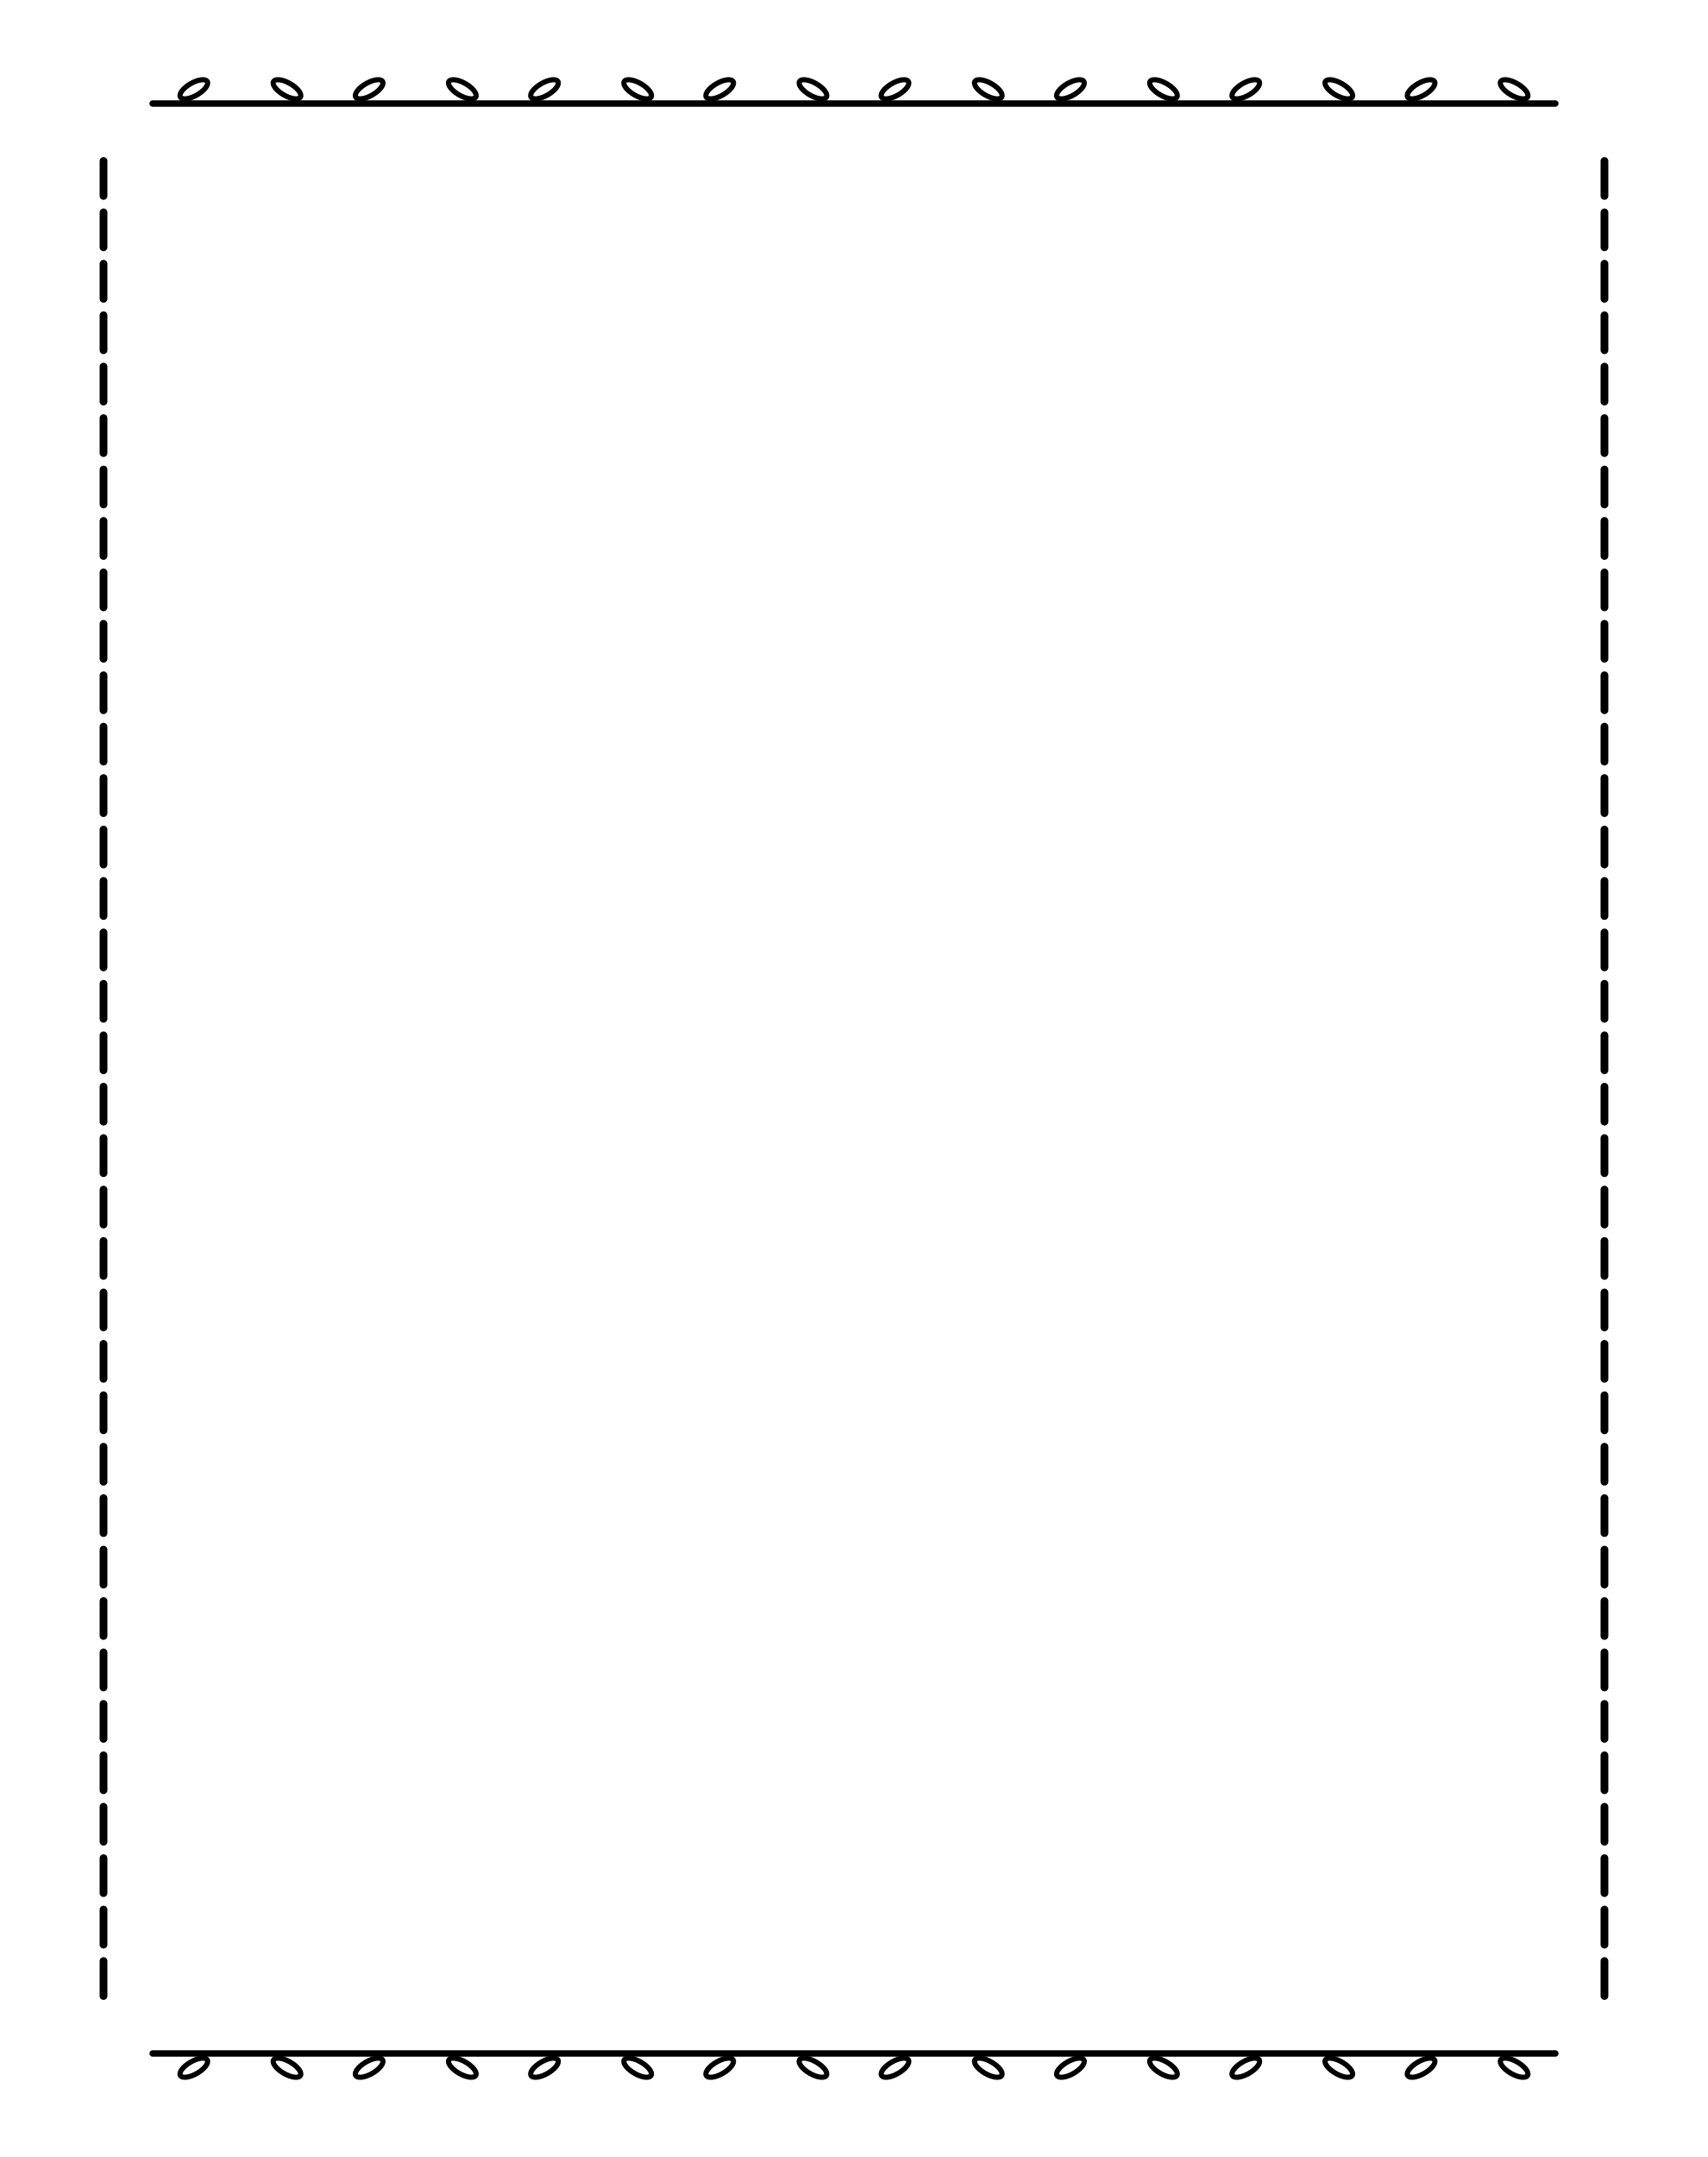
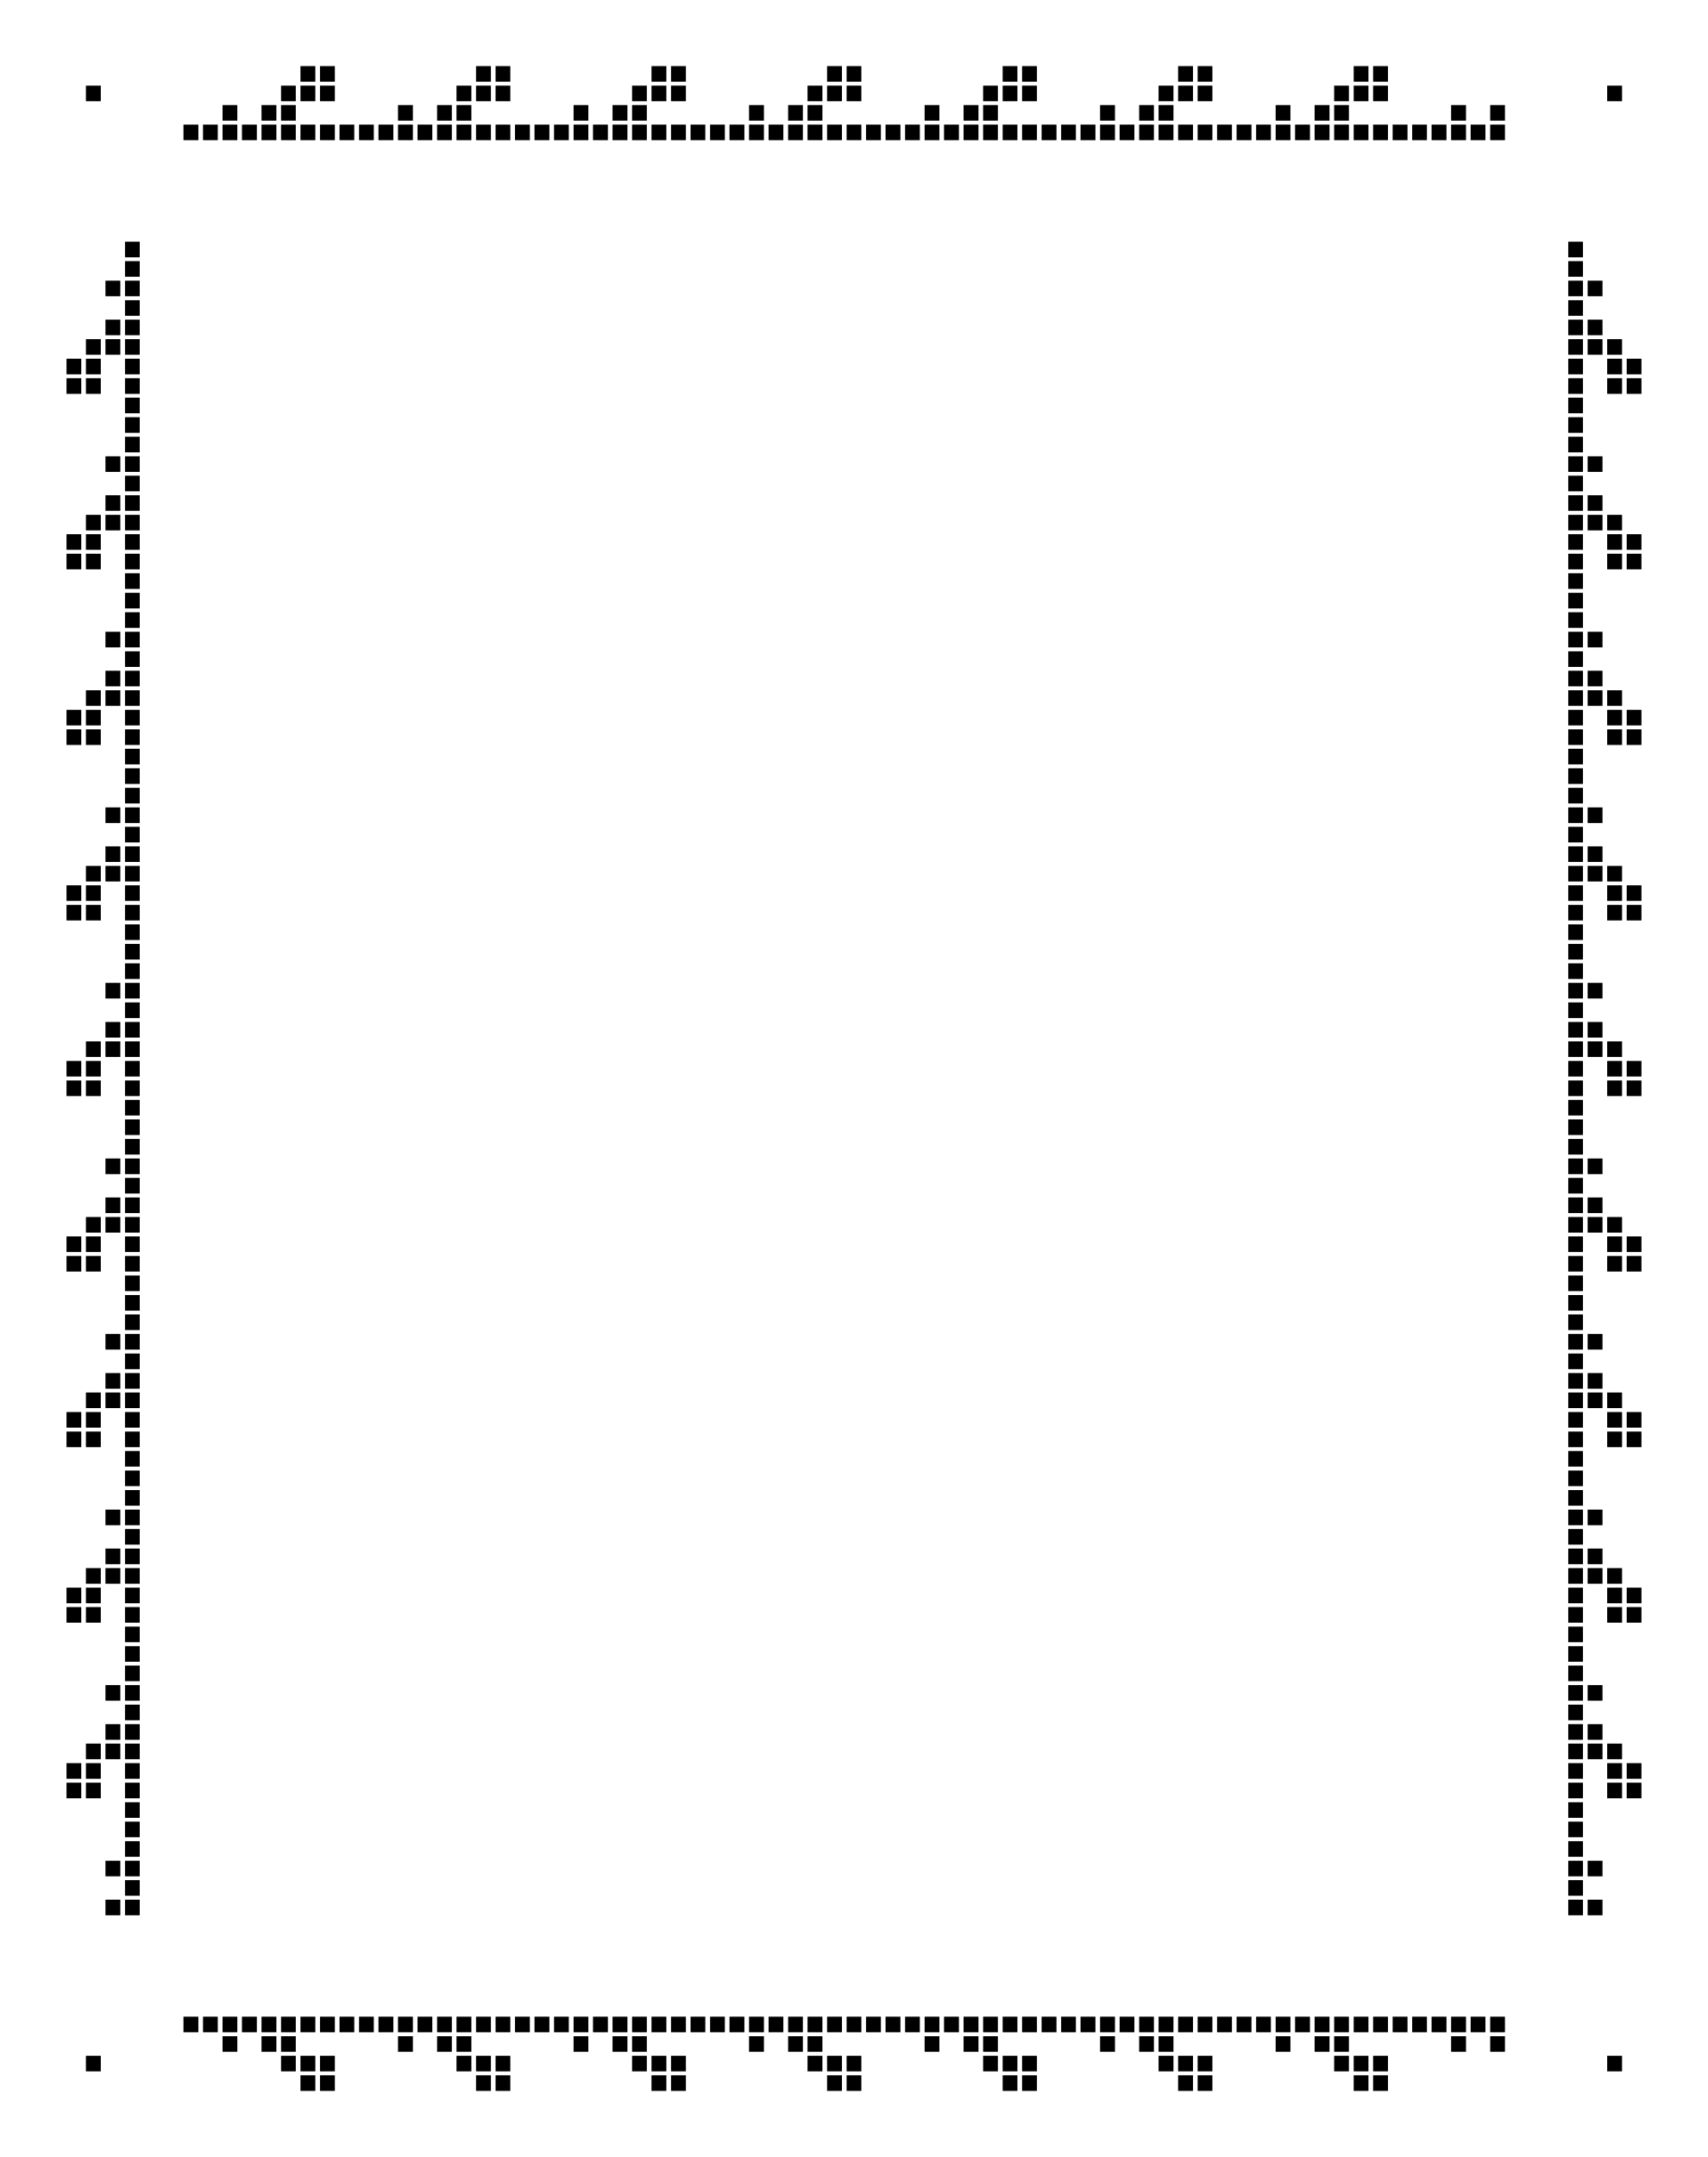
<svg xmlns="http://www.w3.org/2000/svg" width="132.00" height="166.67" viewBox="0 0 132.00 166.67">
-   <g fill="none" stroke="#000" stroke-linecap="round" stroke-linejoin="round">
-     <line x1="11.80" y1="8.00" x2="120.20" y2="8.00" stroke-width="0.5" />
-     <ellipse cx="14.98" cy="6.90" rx="1.20" ry="0.50" transform="rotate(-30.0 14.98 6.90)" stroke-width="0.4" />
-     <ellipse cx="22.18" cy="6.90" rx="1.20" ry="0.50" transform="rotate(30.0 22.18 6.90)" stroke-width="0.4" />
-     <ellipse cx="28.53" cy="6.90" rx="1.20" ry="0.50" transform="rotate(-30.0 28.53 6.90)" stroke-width="0.4" />
-     <ellipse cx="35.73" cy="6.90" rx="1.20" ry="0.50" transform="rotate(30.0 35.73 6.90)" stroke-width="0.4" />
-     <ellipse cx="42.08" cy="6.90" rx="1.20" ry="0.50" transform="rotate(-30.0 42.08 6.90)" stroke-width="0.4" />
-     <ellipse cx="49.28" cy="6.90" rx="1.20" ry="0.50" transform="rotate(30.0 49.28 6.90)" stroke-width="0.4" />
-     <ellipse cx="55.62" cy="6.90" rx="1.20" ry="0.50" transform="rotate(-30.0 55.62 6.90)" stroke-width="0.4" />
-     <ellipse cx="62.83" cy="6.90" rx="1.20" ry="0.50" transform="rotate(30.0 62.83 6.90)" stroke-width="0.4" />
-     <ellipse cx="69.17" cy="6.90" rx="1.20" ry="0.50" transform="rotate(-30.0 69.17 6.90)" stroke-width="0.4" />
-     <ellipse cx="76.38" cy="6.90" rx="1.20" ry="0.50" transform="rotate(30.0 76.38 6.90)" stroke-width="0.4" />
-     <ellipse cx="82.73" cy="6.90" rx="1.20" ry="0.50" transform="rotate(-30.0 82.73 6.90)" stroke-width="0.4" />
-     <ellipse cx="89.92" cy="6.90" rx="1.20" ry="0.50" transform="rotate(30.0 89.92 6.90)" stroke-width="0.4" />
-     <ellipse cx="96.28" cy="6.90" rx="1.20" ry="0.50" transform="rotate(-30.0 96.28 6.90)" stroke-width="0.4" />
-     <ellipse cx="103.47" cy="6.90" rx="1.20" ry="0.50" transform="rotate(30.0 103.47 6.90)" stroke-width="0.4" />
-     <ellipse cx="109.83" cy="6.90" rx="1.20" ry="0.50" transform="rotate(-30.0 109.83 6.90)" stroke-width="0.4" />
-     <ellipse cx="117.02" cy="6.90" rx="1.20" ry="0.50" transform="rotate(30.0 117.02 6.90)" stroke-width="0.4" />
-     <line x1="11.80" y1="158.67" x2="120.20" y2="158.67" stroke-width="0.5" />
-     <ellipse cx="14.98" cy="159.77" rx="1.20" ry="0.50" transform="rotate(-30.0 14.98 159.77)" stroke-width="0.4" />
-     <ellipse cx="22.18" cy="159.77" rx="1.20" ry="0.50" transform="rotate(30.0 22.18 159.77)" stroke-width="0.4" />
-     <ellipse cx="28.53" cy="159.77" rx="1.20" ry="0.50" transform="rotate(-30.0 28.53 159.77)" stroke-width="0.4" />
-     <ellipse cx="35.73" cy="159.77" rx="1.20" ry="0.50" transform="rotate(30.0 35.73 159.77)" stroke-width="0.4" />
-     <ellipse cx="42.08" cy="159.77" rx="1.20" ry="0.50" transform="rotate(-30.0 42.08 159.77)" stroke-width="0.4" />
-     <ellipse cx="49.28" cy="159.77" rx="1.20" ry="0.50" transform="rotate(30.0 49.28 159.77)" stroke-width="0.4" />
-     <ellipse cx="55.62" cy="159.77" rx="1.20" ry="0.50" transform="rotate(-30.0 55.62 159.77)" stroke-width="0.4" />
-     <ellipse cx="62.83" cy="159.77" rx="1.20" ry="0.50" transform="rotate(30.0 62.83 159.77)" stroke-width="0.4" />
-     <ellipse cx="69.17" cy="159.77" rx="1.20" ry="0.50" transform="rotate(-30.0 69.17 159.77)" stroke-width="0.4" />
-     <ellipse cx="76.38" cy="159.77" rx="1.20" ry="0.50" transform="rotate(30.0 76.38 159.77)" stroke-width="0.4" />
-     <ellipse cx="82.73" cy="159.77" rx="1.20" ry="0.50" transform="rotate(-30.0 82.73 159.77)" stroke-width="0.4" />
-     <ellipse cx="89.92" cy="159.77" rx="1.20" ry="0.50" transform="rotate(30.0 89.92 159.77)" stroke-width="0.4" />
-     <ellipse cx="96.28" cy="159.77" rx="1.20" ry="0.50" transform="rotate(-30.0 96.28 159.77)" stroke-width="0.4" />
-     <ellipse cx="103.47" cy="159.77" rx="1.20" ry="0.50" transform="rotate(30.0 103.47 159.77)" stroke-width="0.4" />
-     <ellipse cx="109.83" cy="159.77" rx="1.20" ry="0.50" transform="rotate(-30.0 109.83 159.77)" stroke-width="0.4" />
-     <ellipse cx="117.02" cy="159.77" rx="1.20" ry="0.50" transform="rotate(30.0 117.02 159.77)" stroke-width="0.4" />
-     <line x1="8.00" y1="12.44" x2="8.00" y2="15.14" stroke-width="0.6" />
-     <line x1="8.00" y1="16.41" x2="8.00" y2="19.11" stroke-width="0.6" />
-     <line x1="8.00" y1="20.38" x2="8.00" y2="23.09" stroke-width="0.6" />
-     <line x1="8.00" y1="24.36" x2="8.00" y2="27.06" stroke-width="0.6" />
-     <line x1="8.00" y1="28.33" x2="8.00" y2="31.03" stroke-width="0.6" />
-     <line x1="8.00" y1="32.31" x2="8.00" y2="35.01" stroke-width="0.6" />
-     <line x1="8.00" y1="36.28" x2="8.00" y2="38.98" stroke-width="0.6" />
-     <line x1="8.00" y1="40.25" x2="8.00" y2="42.96" stroke-width="0.6" />
-     <line x1="8.00" y1="44.23" x2="8.00" y2="46.93" stroke-width="0.6" />
-     <line x1="8.00" y1="48.20" x2="8.00" y2="50.90" stroke-width="0.6" />
-     <line x1="8.00" y1="52.18" x2="8.00" y2="54.88" stroke-width="0.6" />
-     <line x1="8.00" y1="56.15" x2="8.00" y2="58.85" stroke-width="0.6" />
-     <line x1="8.00" y1="60.12" x2="8.00" y2="62.83" stroke-width="0.6" />
-     <line x1="8.00" y1="64.10" x2="8.00" y2="66.80" stroke-width="0.6" />
-     <line x1="8.00" y1="68.07" x2="8.00" y2="70.78" stroke-width="0.6" />
-     <line x1="8.00" y1="72.05" x2="8.00" y2="74.75" stroke-width="0.6" />
-     <line x1="8.00" y1="76.02" x2="8.00" y2="78.72" stroke-width="0.6" />
-     <line x1="8.00" y1="80.00" x2="8.00" y2="82.70" stroke-width="0.6" />
-     <line x1="8.00" y1="83.97" x2="8.00" y2="86.67" stroke-width="0.6" />
-     <line x1="8.00" y1="87.94" x2="8.00" y2="90.65" stroke-width="0.6" />
-     <line x1="8.00" y1="91.92" x2="8.00" y2="94.62" stroke-width="0.6" />
-     <line x1="8.00" y1="95.89" x2="8.00" y2="98.59" stroke-width="0.6" />
-     <line x1="8.00" y1="99.87" x2="8.00" y2="102.57" stroke-width="0.6" />
-     <line x1="8.00" y1="103.84" x2="8.00" y2="106.54" stroke-width="0.6" />
-     <line x1="8.00" y1="107.81" x2="8.00" y2="110.52" stroke-width="0.6" />
-     <line x1="8.00" y1="111.79" x2="8.00" y2="114.49" stroke-width="0.6" />
-     <line x1="8.00" y1="115.76" x2="8.00" y2="118.46" stroke-width="0.6" />
-     <line x1="8.00" y1="119.74" x2="8.00" y2="122.44" stroke-width="0.6" />
-     <line x1="8.00" y1="123.71" x2="8.00" y2="126.41" stroke-width="0.6" />
-     <line x1="8.00" y1="127.68" x2="8.00" y2="130.39" stroke-width="0.6" />
-     <line x1="8.00" y1="131.66" x2="8.00" y2="134.36" stroke-width="0.6" />
-     <line x1="8.00" y1="135.63" x2="8.00" y2="138.33" stroke-width="0.6" />
-     <line x1="8.00" y1="139.61" x2="8.00" y2="142.31" stroke-width="0.6" />
-     <line x1="8.00" y1="143.58" x2="8.00" y2="146.28" stroke-width="0.6" />
-     <line x1="8.00" y1="147.55" x2="8.00" y2="150.26" stroke-width="0.6" />
-     <line x1="8.00" y1="151.53" x2="8.00" y2="154.23" stroke-width="0.6" />
-     <line x1="124.00" y1="12.44" x2="124.00" y2="15.14" stroke-width="0.6" />
-     <line x1="124.00" y1="16.41" x2="124.00" y2="19.11" stroke-width="0.6" />
-     <line x1="124.00" y1="20.38" x2="124.00" y2="23.09" stroke-width="0.6" />
-     <line x1="124.00" y1="24.36" x2="124.00" y2="27.06" stroke-width="0.6" />
-     <line x1="124.00" y1="28.33" x2="124.00" y2="31.03" stroke-width="0.6" />
-     <line x1="124.00" y1="32.31" x2="124.00" y2="35.01" stroke-width="0.6" />
-     <line x1="124.00" y1="36.28" x2="124.00" y2="38.98" stroke-width="0.6" />
-     <line x1="124.00" y1="40.25" x2="124.00" y2="42.96" stroke-width="0.6" />
-     <line x1="124.00" y1="44.23" x2="124.00" y2="46.93" stroke-width="0.6" />
-     <line x1="124.00" y1="48.20" x2="124.00" y2="50.90" stroke-width="0.6" />
-     <line x1="124.00" y1="52.18" x2="124.00" y2="54.88" stroke-width="0.6" />
-     <line x1="124.00" y1="56.15" x2="124.00" y2="58.85" stroke-width="0.6" />
-     <line x1="124.00" y1="60.12" x2="124.00" y2="62.83" stroke-width="0.6" />
-     <line x1="124.00" y1="64.10" x2="124.00" y2="66.80" stroke-width="0.6" />
-     <line x1="124.00" y1="68.07" x2="124.00" y2="70.78" stroke-width="0.6" />
-     <line x1="124.00" y1="72.05" x2="124.00" y2="74.75" stroke-width="0.6" />
-     <line x1="124.00" y1="76.02" x2="124.00" y2="78.72" stroke-width="0.6" />
-     <line x1="124.00" y1="80.00" x2="124.00" y2="82.70" stroke-width="0.6" />
-     <line x1="124.00" y1="83.97" x2="124.00" y2="86.67" stroke-width="0.6" />
-     <line x1="124.00" y1="87.94" x2="124.00" y2="90.65" stroke-width="0.6" />
-     <line x1="124.00" y1="91.92" x2="124.00" y2="94.62" stroke-width="0.6" />
-     <line x1="124.00" y1="95.89" x2="124.00" y2="98.59" stroke-width="0.6" />
-     <line x1="124.00" y1="99.87" x2="124.00" y2="102.57" stroke-width="0.6" />
-     <line x1="124.00" y1="103.84" x2="124.00" y2="106.54" stroke-width="0.6" />
-     <line x1="124.00" y1="107.81" x2="124.00" y2="110.52" stroke-width="0.6" />
-     <line x1="124.00" y1="111.79" x2="124.00" y2="114.49" stroke-width="0.6" />
-     <line x1="124.00" y1="115.76" x2="124.00" y2="118.46" stroke-width="0.6" />
-     <line x1="124.00" y1="119.74" x2="124.00" y2="122.44" stroke-width="0.6" />
-     <line x1="124.00" y1="123.71" x2="124.00" y2="126.41" stroke-width="0.6" />
-     <line x1="124.00" y1="127.68" x2="124.00" y2="130.39" stroke-width="0.6" />
-     <line x1="124.00" y1="131.66" x2="124.00" y2="134.36" stroke-width="0.6" />
-     <line x1="124.00" y1="135.63" x2="124.00" y2="138.33" stroke-width="0.6" />
-     <line x1="124.00" y1="139.61" x2="124.00" y2="142.31" stroke-width="0.6" />
-     <line x1="124.00" y1="143.58" x2="124.00" y2="146.28" stroke-width="0.6" />
-     <line x1="124.00" y1="147.55" x2="124.00" y2="150.26" stroke-width="0.6" />
-     <line x1="124.00" y1="151.53" x2="124.00" y2="154.23" stroke-width="0.6" />
-   </g>
+   <path d="M23.22 5.71H24.37M24.73 5.71H25.88M36.79 5.71H37.94M38.30 5.71H39.44M50.35 5.71H51.50M51.86 5.71H53.01M63.92 5.71H65.07M65.43 5.71H66.57M77.49 5.71H78.63M78.99 5.71H80.14M91.05 5.71H92.20M92.56 5.71H93.70M104.62 5.71H105.76M106.12 5.71H107.27M6.64 7.22H7.79M21.72 7.22H22.86M23.22 7.22H24.37M24.73 7.22H25.88M35.28 7.22H36.43M36.79 7.22H37.94M38.30 7.22H39.44M48.85 7.22H49.99M50.35 7.22H51.50M51.86 7.22H53.01M62.41 7.22H63.56M63.92 7.22H65.07M65.43 7.22H66.57M75.98 7.22H77.12M77.49 7.22H78.63M78.99 7.22H80.14M89.54 7.22H90.69M91.05 7.22H92.20M92.56 7.22H93.70M103.11 7.22H104.25M104.62 7.22H105.76M106.12 7.22H107.27M124.21 7.22H125.36M17.20 8.72H18.34M20.21 8.72H21.36M21.72 8.72H22.86M30.76 8.72H31.91M33.78 8.72H34.92M35.28 8.72H36.43M44.33 8.72H45.47M47.34 8.72H48.49M48.85 8.72H49.99M57.89 8.72H59.04M60.91 8.72H62.05M62.41 8.72H63.56M71.46 8.72H72.60M74.47 8.72H75.62M75.98 8.72H77.12M85.02 8.72H86.17M88.04 8.72H89.18M89.54 8.72H90.69M98.59 8.72H99.73M101.60 8.72H102.75M103.11 8.72H104.25M112.15 8.72H113.30M115.17 8.72H116.31M14.18 10.23H15.33M15.69 10.23H16.83M17.20 10.23H18.34M18.70 10.23H19.85M20.21 10.23H21.36M21.72 10.23H22.86M23.22 10.23H24.37M24.73 10.23H25.88M26.24 10.23H27.38M27.75 10.23H28.89M29.25 10.23H30.40M30.76 10.23H31.91M32.27 10.23H33.41M33.78 10.23H34.92M35.28 10.23H36.43M36.79 10.23H37.94M38.30 10.23H39.44M39.80 10.23H40.95M41.31 10.23H42.46M42.82 10.23H43.96M44.33 10.23H45.47M45.83 10.23H46.98M47.34 10.23H48.49M48.85 10.23H49.99M50.35 10.23H51.50M51.86 10.23H53.01M53.37 10.23H54.51M54.88 10.23H56.02M56.38 10.23H57.53M57.89 10.23H59.04M59.40 10.23H60.54M60.91 10.23H62.05M62.41 10.23H63.56M63.92 10.23H65.07M65.43 10.23H66.57M66.93 10.23H68.08M68.44 10.23H69.59M69.95 10.23H71.09M71.46 10.23H72.60M72.96 10.23H74.11M74.47 10.23H75.62M75.98 10.23H77.12M77.49 10.23H78.63M78.99 10.23H80.14M80.50 10.23H81.65M82.01 10.23H83.15M83.51 10.23H84.66M85.02 10.23H86.17M86.53 10.23H87.67M88.04 10.23H89.18M89.54 10.23H90.69M91.05 10.23H92.20M92.56 10.23H93.70M94.06 10.23H95.21M95.57 10.23H96.72M97.08 10.23H98.22M98.59 10.23H99.73M100.09 10.23H101.24M101.60 10.23H102.75M103.11 10.23H104.25M104.62 10.23H105.76M106.12 10.23H107.27M107.63 10.23H108.78M109.14 10.23H110.28M110.64 10.23H111.79M112.15 10.23H113.30M113.66 10.23H114.80M115.17 10.23H116.31M9.66 19.28H10.80M121.20 19.28H122.34M9.66 20.78H10.80M121.20 20.78H122.34M8.15 22.29H9.30M9.66 22.29H10.80M121.20 22.29H122.34M122.70 22.29H123.85M9.66 23.80H10.80M121.20 23.80H122.34M8.15 25.30H9.30M9.66 25.30H10.80M121.20 25.30H122.34M122.70 25.30H123.85M6.64 26.81H7.79M8.15 26.81H9.30M9.66 26.81H10.80M121.20 26.81H122.34M122.70 26.81H123.85M124.21 26.81H125.36M5.14 28.32H6.28M6.64 28.32H7.79M9.66 28.32H10.80M121.20 28.32H122.34M124.21 28.32H125.36M125.72 28.32H126.86M5.14 29.83H6.28M6.64 29.83H7.79M9.66 29.83H10.80M121.20 29.83H122.34M124.21 29.83H125.36M125.72 29.83H126.86M9.66 31.33H10.80M121.20 31.33H122.34M9.66 32.84H10.80M121.20 32.84H122.34M9.66 34.35H10.80M121.20 34.35H122.34M8.15 35.86H9.30M9.66 35.86H10.80M121.20 35.86H122.34M122.70 35.86H123.85M9.66 37.36H10.80M121.20 37.36H122.34M8.15 38.87H9.30M9.66 38.87H10.80M121.20 38.87H122.34M122.70 38.87H123.85M6.64 40.38H7.79M8.15 40.38H9.30M9.66 40.38H10.80M121.20 40.38H122.34M122.70 40.38H123.85M124.21 40.38H125.36M5.14 41.88H6.28M6.64 41.88H7.79M9.66 41.88H10.80M121.20 41.88H122.34M124.21 41.88H125.36M125.72 41.88H126.86M5.14 43.39H6.28M6.64 43.39H7.79M9.66 43.39H10.80M121.20 43.39H122.34M124.21 43.39H125.36M125.72 43.39H126.86M9.66 44.90H10.80M121.20 44.90H122.34M9.66 46.41H10.80M121.20 46.41H122.34M9.66 47.91H10.80M121.20 47.91H122.34M8.15 49.42H9.30M9.66 49.42H10.80M121.20 49.42H122.34M122.70 49.42H123.85M9.66 50.93H10.80M121.20 50.93H122.34M8.15 52.43H9.30M9.66 52.43H10.80M121.20 52.43H122.34M122.70 52.43H123.85M6.64 53.94H7.79M8.15 53.94H9.30M9.66 53.94H10.80M121.20 53.94H122.34M122.70 53.94H123.85M124.21 53.94H125.36M5.14 55.45H6.28M6.64 55.45H7.79M9.66 55.45H10.80M121.20 55.45H122.34M124.21 55.45H125.36M125.72 55.45H126.86M5.14 56.96H6.28M6.64 56.96H7.79M9.66 56.96H10.80M121.20 56.96H122.34M124.21 56.96H125.36M125.72 56.96H126.86M9.66 58.46H10.80M121.20 58.46H122.34M9.66 59.97H10.80M121.20 59.97H122.34M9.66 61.48H10.80M121.20 61.48H122.34M8.15 62.99H9.30M9.66 62.99H10.80M121.20 62.99H122.34M122.70 62.99H123.85M9.66 64.49H10.80M121.20 64.49H122.34M8.15 66.00H9.30M9.66 66.00H10.80M121.20 66.00H122.34M122.70 66.00H123.85M6.64 67.51H7.79M8.15 67.51H9.30M9.66 67.51H10.80M121.20 67.51H122.34M122.70 67.51H123.85M124.21 67.51H125.36M5.14 69.01H6.28M6.64 69.01H7.79M9.66 69.01H10.80M121.20 69.01H122.34M124.21 69.01H125.36M125.72 69.01H126.86M5.14 70.52H6.28M6.64 70.52H7.79M9.66 70.52H10.80M121.20 70.52H122.34M124.21 70.52H125.36M125.72 70.52H126.86M9.66 72.03H10.80M121.20 72.03H122.34M9.66 73.54H10.80M121.20 73.54H122.34M9.66 75.04H10.80M121.20 75.04H122.34M8.15 76.55H9.30M9.66 76.55H10.80M121.20 76.55H122.34M122.70 76.55H123.85M9.66 78.06H10.80M121.20 78.06H122.34M8.15 79.57H9.30M9.66 79.57H10.80M121.20 79.57H122.34M122.70 79.57H123.85M6.64 81.07H7.79M8.15 81.07H9.30M9.66 81.07H10.80M121.20 81.07H122.34M122.70 81.07H123.85M124.21 81.07H125.36M5.14 82.58H6.28M6.64 82.58H7.79M9.66 82.58H10.80M121.20 82.58H122.34M124.21 82.58H125.36M125.72 82.58H126.86M5.14 84.09H6.28M6.64 84.09H7.79M9.66 84.09H10.80M121.20 84.09H122.34M124.21 84.09H125.36M125.72 84.09H126.86M9.66 85.59H10.80M121.20 85.59H122.34M9.66 87.10H10.80M121.20 87.10H122.34M9.66 88.61H10.80M121.20 88.61H122.34M8.15 90.12H9.30M9.66 90.12H10.80M121.20 90.12H122.34M122.70 90.12H123.85M9.66 91.62H10.80M121.20 91.62H122.34M8.15 93.13H9.30M9.66 93.13H10.80M121.20 93.13H122.34M122.70 93.13H123.85M6.64 94.64H7.79M8.15 94.64H9.30M9.66 94.64H10.80M121.20 94.64H122.34M122.70 94.64H123.85M124.21 94.64H125.36M5.14 96.14H6.28M6.64 96.14H7.79M9.66 96.14H10.80M121.20 96.14H122.34M124.21 96.14H125.36M125.72 96.14H126.86M5.14 97.65H6.28M6.64 97.65H7.79M9.66 97.65H10.80M121.20 97.65H122.34M124.21 97.65H125.36M125.72 97.65H126.86M9.66 99.16H10.80M121.20 99.16H122.34M9.66 100.67H10.80M121.20 100.67H122.34M9.66 102.17H10.80M121.20 102.17H122.34M8.15 103.68H9.30M9.66 103.68H10.80M121.20 103.68H122.34M122.70 103.68H123.85M9.66 105.19H10.80M121.20 105.19H122.34M8.15 106.70H9.30M9.66 106.70H10.80M121.20 106.70H122.34M122.70 106.70H123.85M6.64 108.20H7.79M8.15 108.20H9.30M9.66 108.20H10.80M121.20 108.20H122.34M122.70 108.20H123.85M124.21 108.20H125.36M5.14 109.71H6.28M6.64 109.71H7.79M9.66 109.71H10.80M121.20 109.71H122.34M124.21 109.71H125.36M125.72 109.71H126.86M5.14 111.22H6.28M6.64 111.22H7.79M9.66 111.22H10.80M121.20 111.22H122.34M124.21 111.22H125.36M125.72 111.22H126.86M9.66 112.72H10.80M121.20 112.72H122.34M9.66 114.23H10.80M121.20 114.23H122.34M9.66 115.74H10.80M121.20 115.74H122.34M8.15 117.25H9.30M9.66 117.25H10.80M121.20 117.25H122.34M122.70 117.25H123.85M9.66 118.75H10.80M121.20 118.75H122.34M8.15 120.26H9.30M9.66 120.26H10.80M121.20 120.26H122.34M122.70 120.26H123.85M6.64 121.77H7.79M8.15 121.77H9.30M9.66 121.77H10.80M121.20 121.77H122.34M122.70 121.77H123.85M124.21 121.77H125.36M5.14 123.28H6.28M6.64 123.28H7.79M9.66 123.28H10.80M121.20 123.28H122.34M124.21 123.28H125.36M125.72 123.28H126.86M5.14 124.78H6.28M6.64 124.78H7.79M9.66 124.78H10.80M121.20 124.78H122.34M124.21 124.78H125.36M125.72 124.78H126.86M9.66 126.29H10.80M121.20 126.29H122.34M9.66 127.80H10.80M121.20 127.80H122.34M9.66 129.30H10.80M121.20 129.30H122.34M8.15 130.81H9.30M9.66 130.81H10.80M121.20 130.81H122.34M122.70 130.81H123.85M9.66 132.32H10.80M121.20 132.32H122.34M8.15 133.83H9.30M9.66 133.83H10.80M121.20 133.83H122.34M122.70 133.83H123.85M6.64 135.33H7.79M8.15 135.33H9.30M9.66 135.33H10.80M121.20 135.33H122.34M122.70 135.33H123.85M124.21 135.33H125.36M5.14 136.84H6.28M6.64 136.84H7.79M9.66 136.84H10.80M121.20 136.84H122.34M124.21 136.84H125.36M125.72 136.84H126.86M5.14 138.35H6.28M6.64 138.35H7.79M9.66 138.35H10.80M121.20 138.35H122.34M124.21 138.35H125.36M125.72 138.35H126.86M9.66 139.86H10.80M121.20 139.86H122.34M9.66 141.36H10.80M121.20 141.36H122.34M9.66 142.87H10.80M121.20 142.87H122.34M8.15 144.38H9.30M9.66 144.38H10.80M121.20 144.38H122.34M122.70 144.38H123.85M9.66 145.88H10.80M121.20 145.88H122.34M8.15 147.39H9.30M9.66 147.39H10.80M121.20 147.39H122.34M122.70 147.39H123.85M14.18 156.43H15.33M15.69 156.43H16.83M17.20 156.43H18.34M18.70 156.43H19.85M20.21 156.43H21.36M21.72 156.43H22.86M23.22 156.43H24.37M24.73 156.43H25.88M26.24 156.43H27.38M27.75 156.43H28.89M29.25 156.43H30.40M30.76 156.43H31.91M32.27 156.43H33.41M33.78 156.43H34.92M35.28 156.43H36.43M36.79 156.43H37.94M38.30 156.43H39.44M39.80 156.43H40.95M41.31 156.43H42.46M42.82 156.43H43.96M44.33 156.43H45.47M45.83 156.43H46.98M47.34 156.43H48.49M48.85 156.43H49.99M50.35 156.43H51.50M51.86 156.43H53.01M53.37 156.43H54.51M54.88 156.43H56.02M56.38 156.43H57.53M57.89 156.43H59.04M59.40 156.43H60.54M60.91 156.43H62.05M62.41 156.43H63.56M63.92 156.43H65.07M65.43 156.43H66.57M66.93 156.43H68.08M68.44 156.43H69.59M69.95 156.43H71.09M71.46 156.43H72.60M72.96 156.43H74.11M74.47 156.43H75.62M75.98 156.43H77.12M77.49 156.43H78.63M78.99 156.43H80.14M80.50 156.43H81.65M82.01 156.43H83.15M83.51 156.43H84.66M85.02 156.43H86.17M86.53 156.43H87.67M88.04 156.43H89.18M89.54 156.43H90.69M91.05 156.43H92.20M92.56 156.43H93.70M94.06 156.43H95.21M95.57 156.43H96.72M97.08 156.43H98.22M98.59 156.43H99.73M100.09 156.43H101.24M101.60 156.43H102.75M103.11 156.43H104.25M104.62 156.43H105.76M106.12 156.43H107.27M107.63 156.43H108.78M109.14 156.43H110.28M110.64 156.43H111.79M112.15 156.43H113.30M113.66 156.43H114.80M115.17 156.43H116.31M17.20 157.94H18.34M20.21 157.94H21.36M21.72 157.94H22.86M30.76 157.94H31.91M33.78 157.94H34.92M35.28 157.94H36.43M44.33 157.94H45.47M47.34 157.94H48.49M48.85 157.94H49.99M57.89 157.94H59.04M60.91 157.94H62.05M62.41 157.94H63.56M71.46 157.94H72.60M74.47 157.94H75.62M75.98 157.94H77.12M85.02 157.94H86.17M88.04 157.94H89.18M89.54 157.94H90.69M98.59 157.94H99.73M101.60 157.94H102.75M103.11 157.94H104.25M112.15 157.94H113.30M115.17 157.94H116.31M6.64 159.45H7.79M21.72 159.45H22.86M23.22 159.45H24.37M24.73 159.45H25.88M35.28 159.45H36.43M36.79 159.45H37.94M38.30 159.45H39.44M48.85 159.45H49.99M50.35 159.45H51.50M51.86 159.45H53.01M62.41 159.45H63.56M63.92 159.45H65.07M65.43 159.45H66.57M75.98 159.45H77.12M77.49 159.45H78.63M78.99 159.45H80.14M89.54 159.45H90.69M91.05 159.45H92.20M92.56 159.45H93.70M103.11 159.45H104.25M104.62 159.45H105.76M106.12 159.45H107.27M124.21 159.45H125.36M23.22 160.96H24.37M24.73 160.96H25.88M36.79 160.96H37.94M38.30 160.96H39.44M50.35 160.96H51.50M51.86 160.96H53.01M63.92 160.96H65.07M65.43 160.96H66.57M77.49 160.96H78.63M78.99 160.96H80.14M91.05 160.96H92.20M92.56 160.96H93.70M104.62 160.96H105.76M106.12 160.96H107.27" fill="none" stroke="#000" stroke-width="1.206" stroke-linecap="butt" />
</svg>
